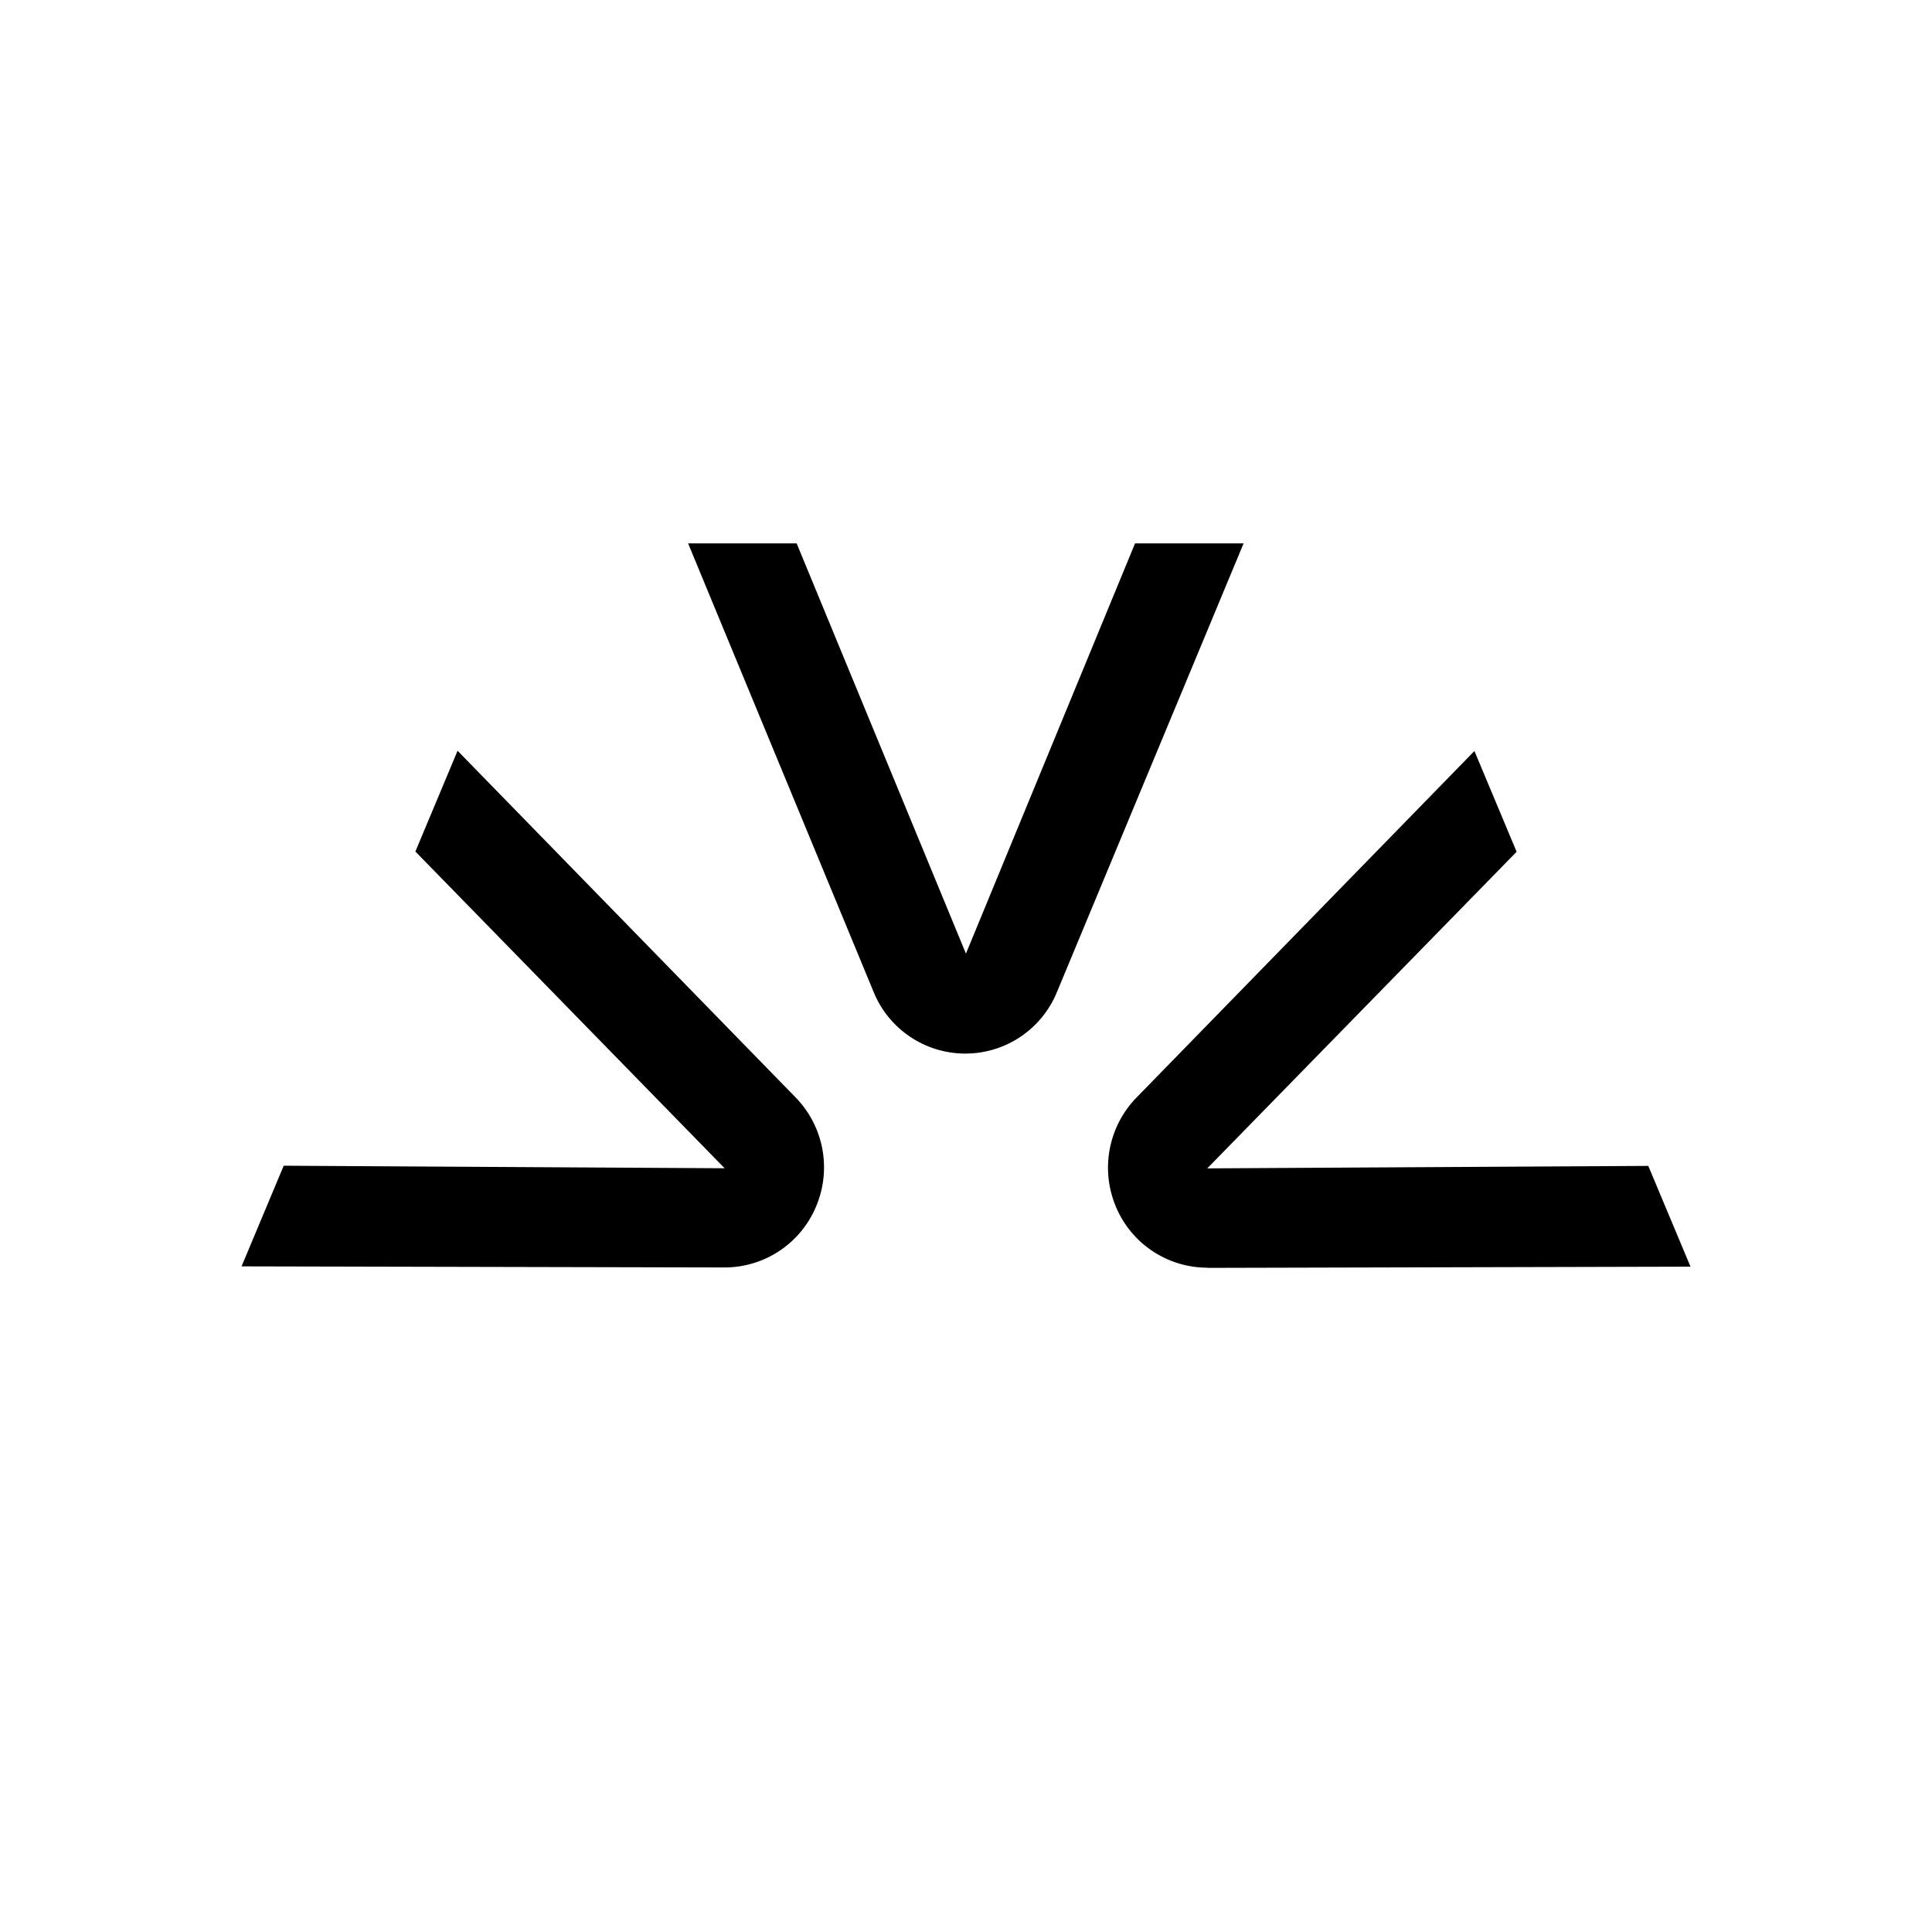
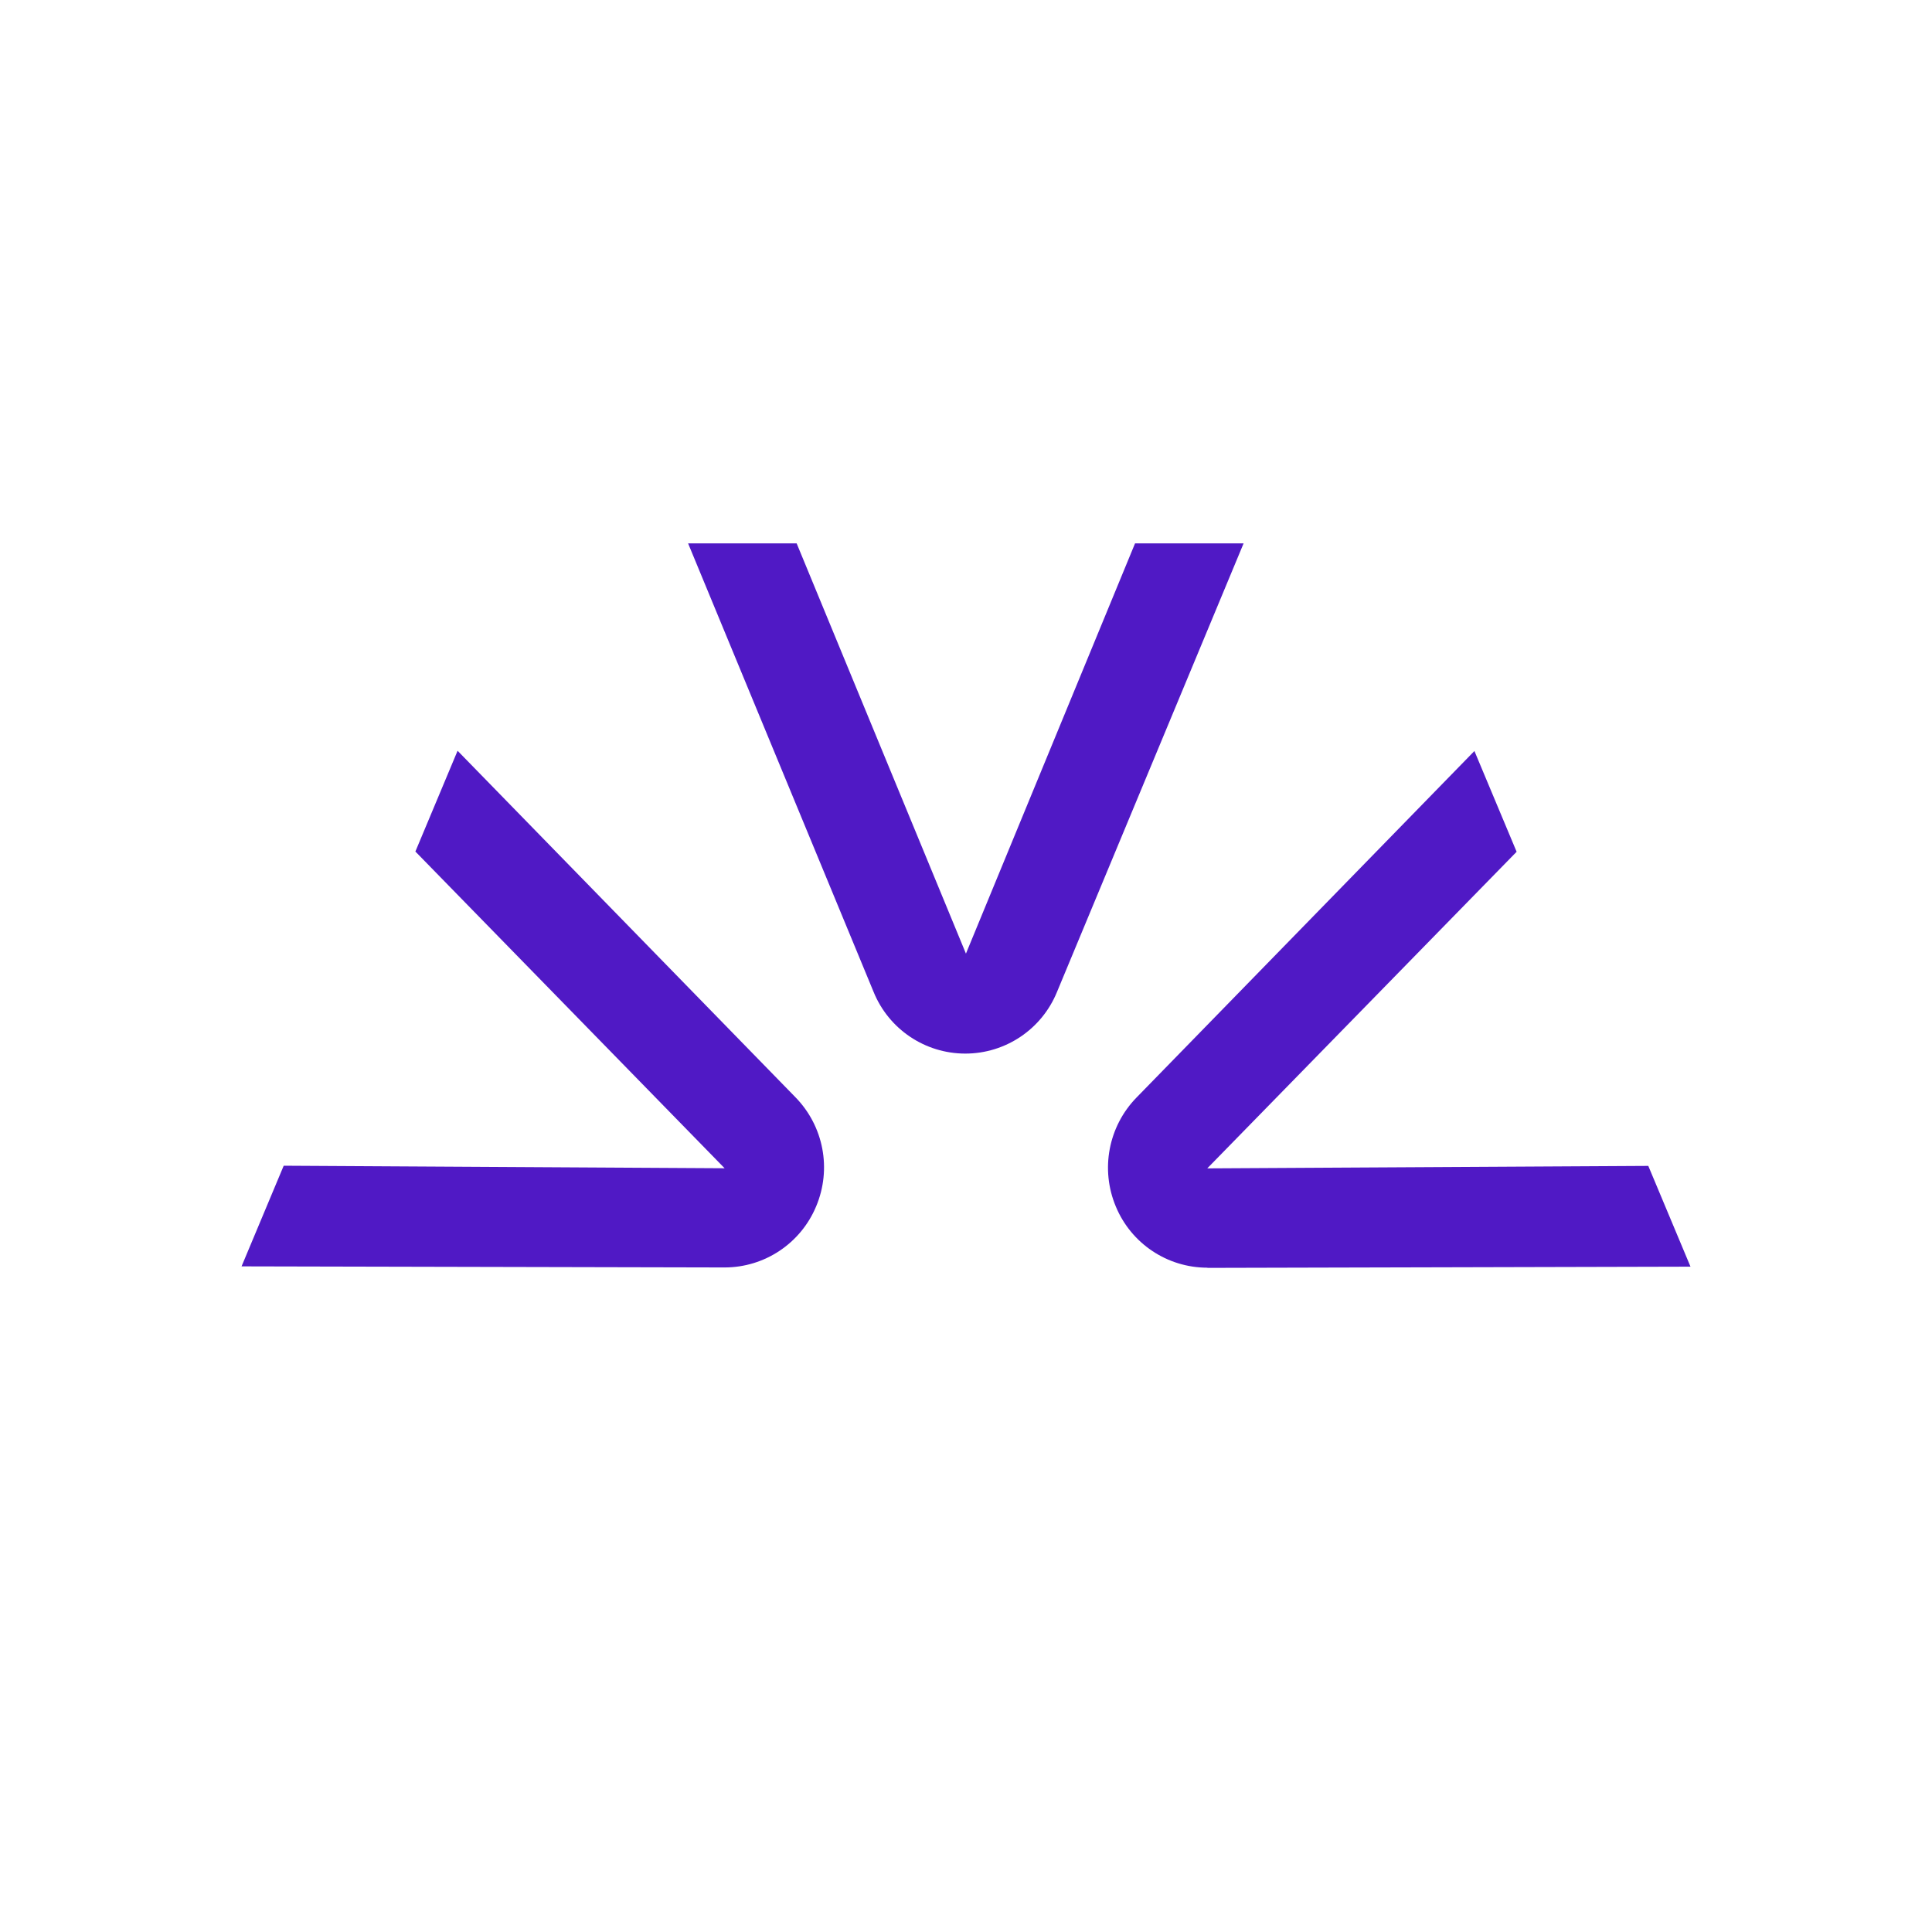
- <svg xmlns="http://www.w3.org/2000/svg" width="32" height="32" viewBox="0 0 32 32" role="img" aria-label="Fireworks AI" color="#000000">
-   <svg x="4" y="4" width="24" height="24" viewBox="0 0 24 24" fill="currentColor" fill-rule="evenodd">
-     <path d="M14.8 5l-2.801 6.795L9.195 5H7.397l3.072 7.428a1.64 1.64 0 003.038.002L16.598 5H14.8zm1.196 10.352l5.124-5.244-.699-1.669-5.596 5.739a1.664 1.664 0 00-.343 1.807 1.642 1.642 0 001.516 1.012L16 17l8-.02-.699-1.669-7.303.041h-.002zM2.88 10.104l.699-1.669 5.596 5.739c.468.479.603 1.189.343 1.807a1.643 1.643 0 01-1.516 1.012l-8-.018-.002.002.699-1.669 7.303.042-5.122-5.246z" fill="currentColor" clip-rule="evenodd" />
+ <svg xmlns="http://www.w3.org/2000/svg" width="32" height="32" viewBox="0 0 32 32" role="img" aria-label="Fireworks AI">
+   <svg x="4" y="4" width="24" height="24" viewBox="0 0 24 24">
+     <path d="M14.8 5l-2.801 6.795L9.195 5H7.397l3.072 7.428a1.64 1.64 0 003.038.002L16.598 5H14.8zm1.196 10.352l5.124-5.244-.699-1.669-5.596 5.739a1.664 1.664 0 00-.343 1.807 1.642 1.642 0 001.516 1.012L16 17l8-.02-.699-1.669-7.303.041h-.002zM2.88 10.104l.699-1.669 5.596 5.739c.468.479.603 1.189.343 1.807a1.643 1.643 0 01-1.516 1.012l-8-.018-.002.002.699-1.669 7.303.042-5.122-5.246z" fill="#5019C5" fill-rule="evenodd" clip-rule="evenodd" />
  </svg>
</svg>
